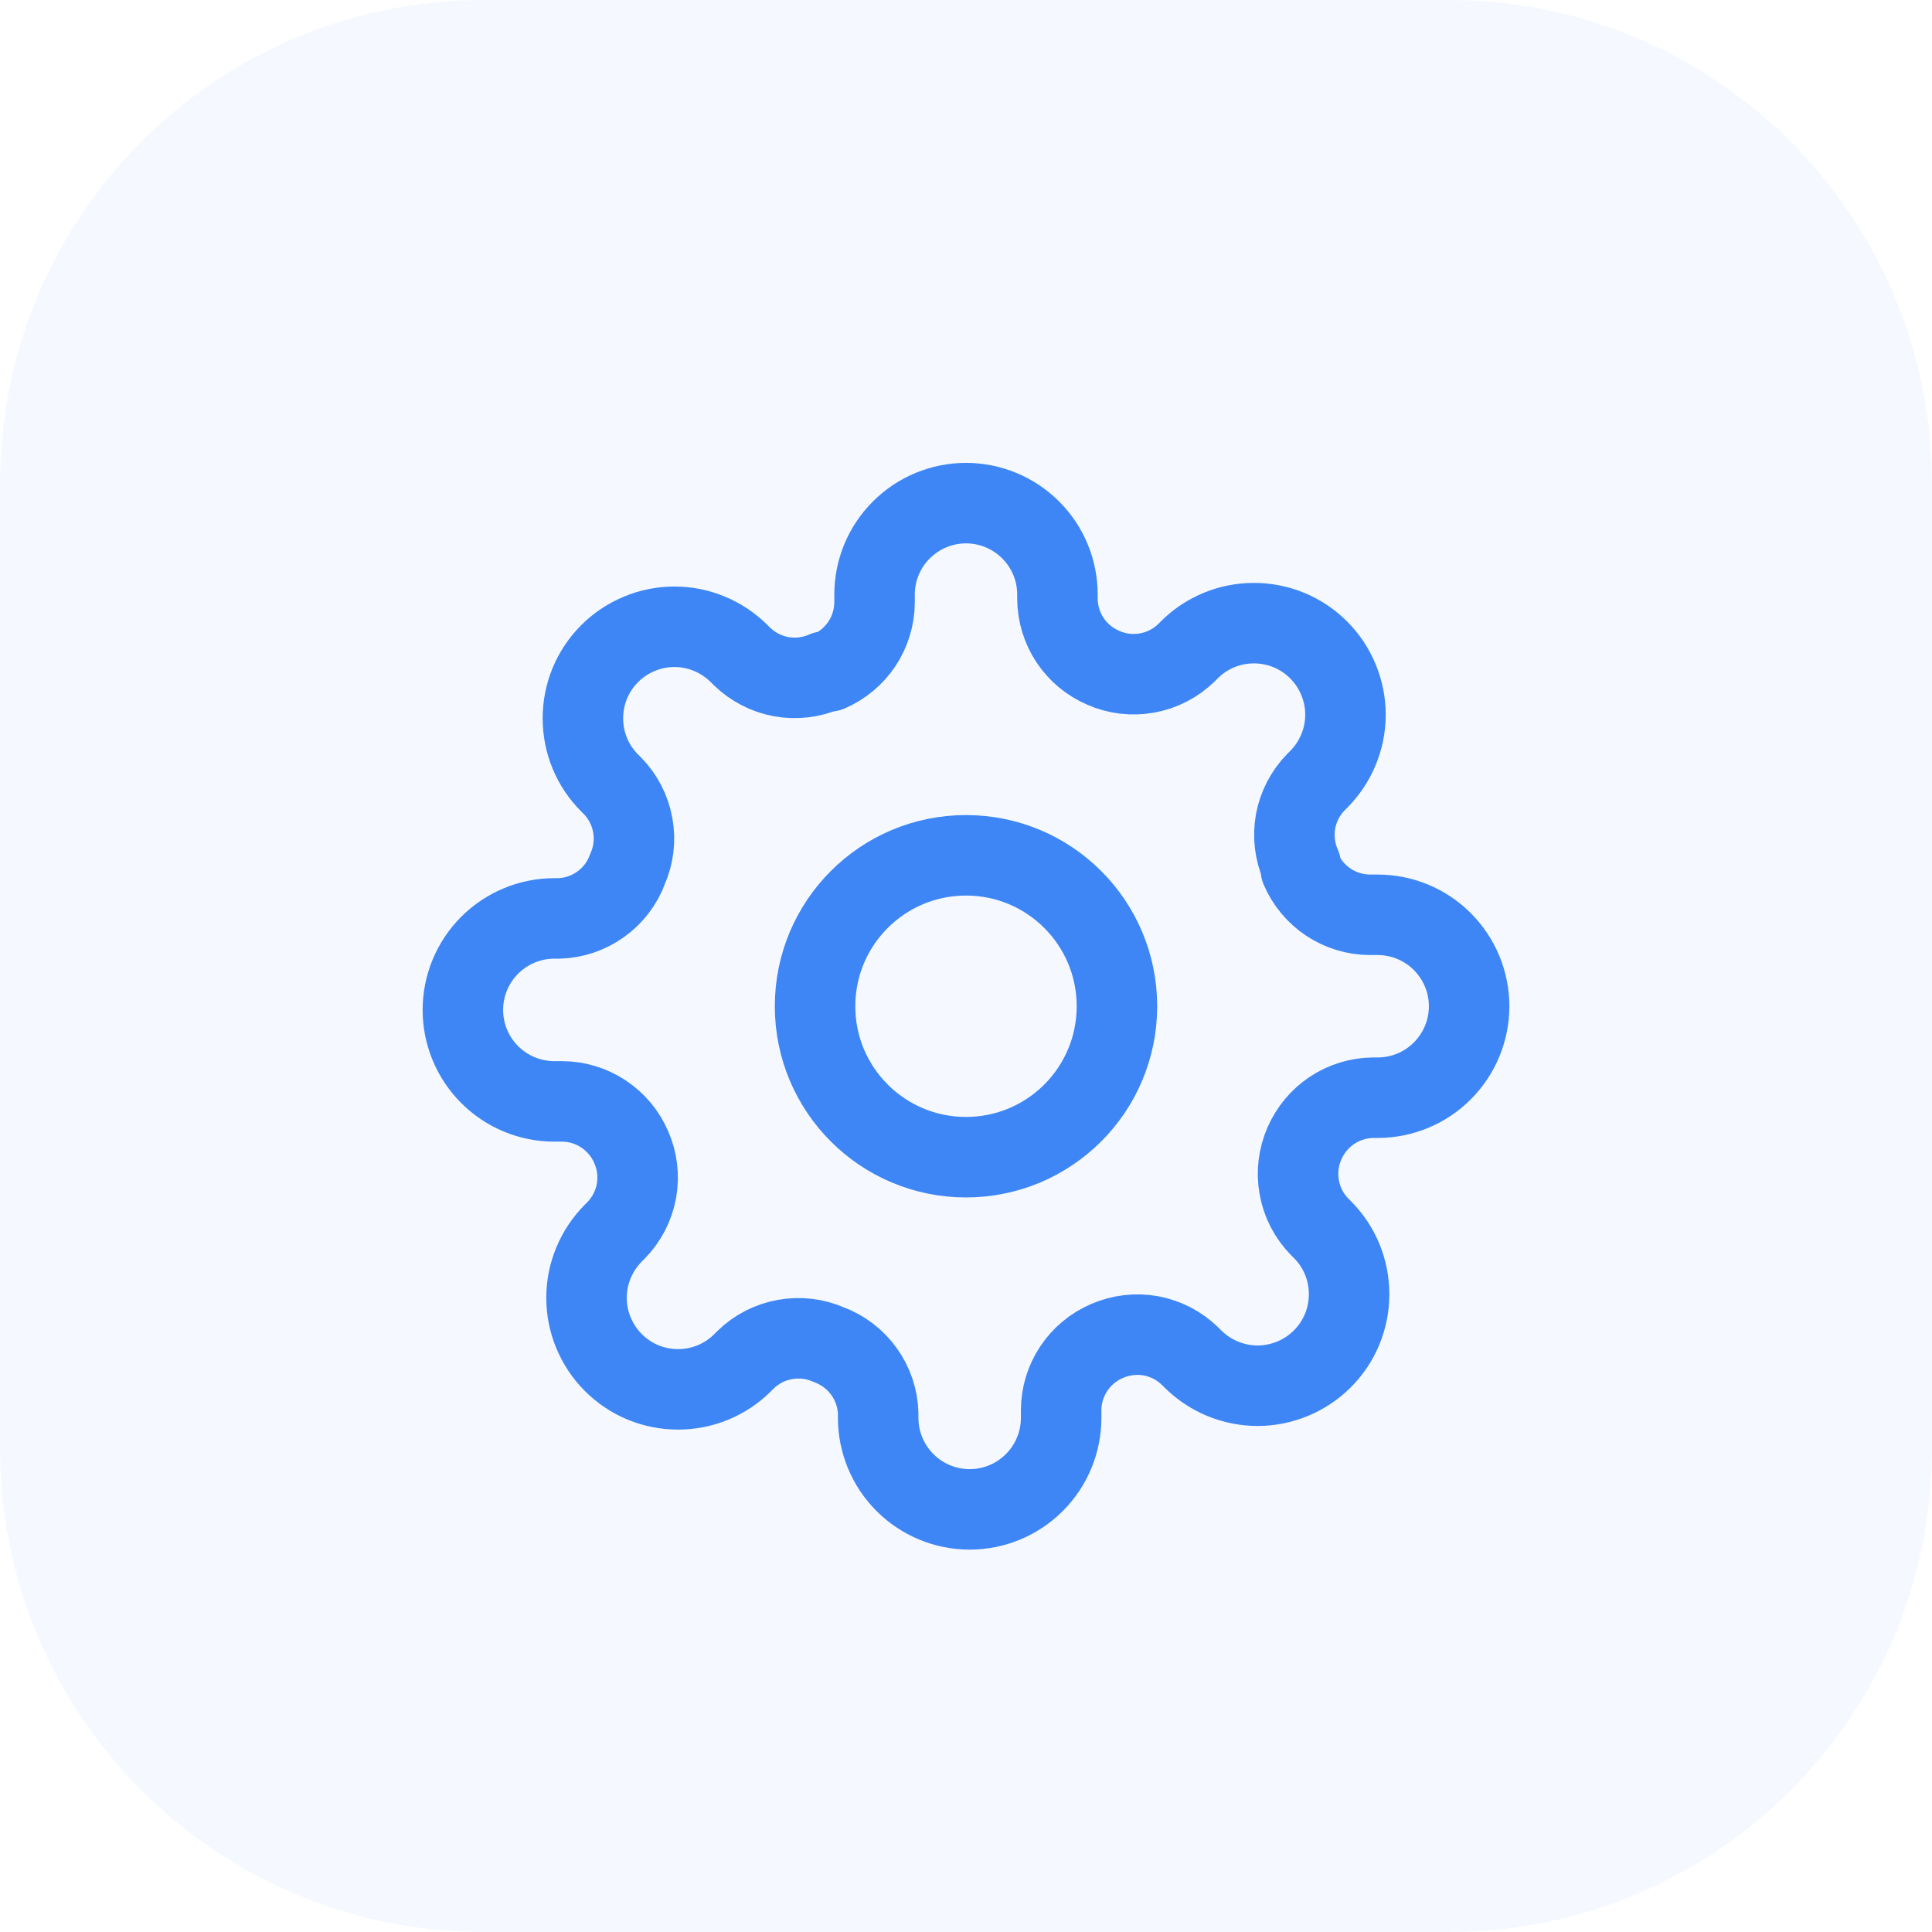
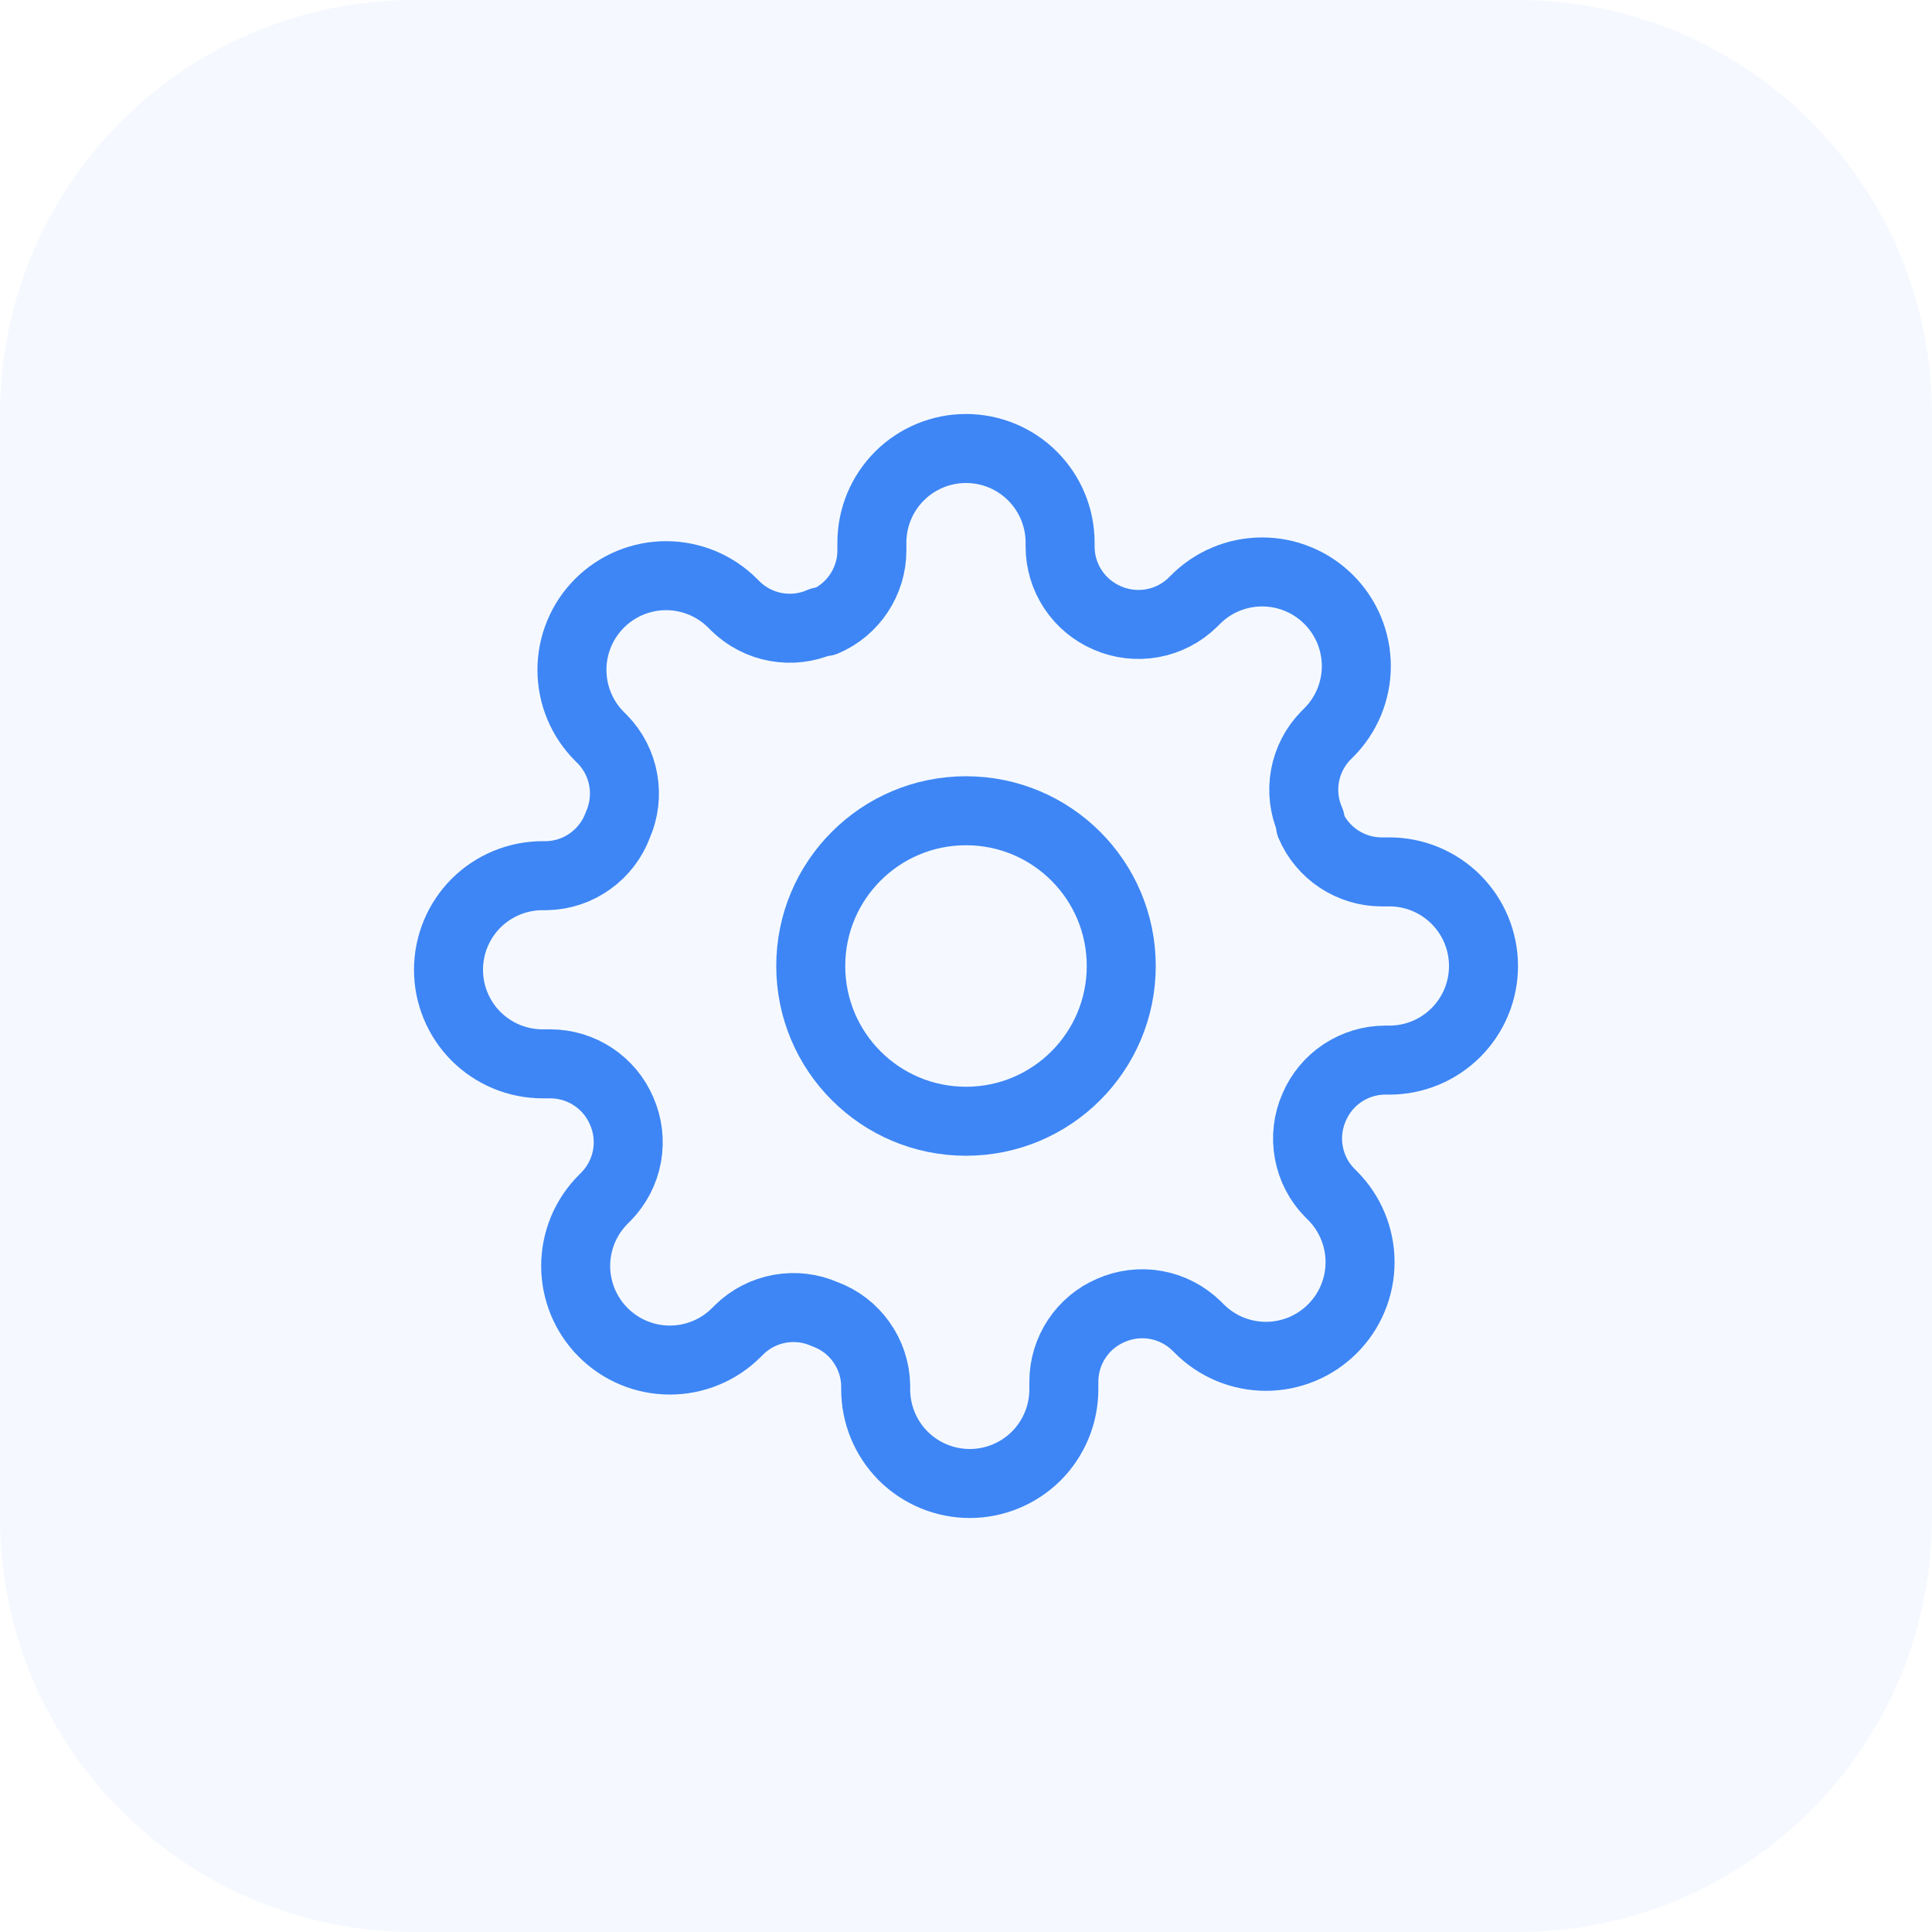
- <svg xmlns="http://www.w3.org/2000/svg" width="24" height="24" viewBox="0 0 24 24" fill="none">
-   <path d="M0 6C0 2.686 2.686 0 6 0H18C21.314 0 24 2.686 24 6V18C24 21.314 21.314 24 18 24H6C2.686 24 0 21.314 0 18V6Z" fill="#F5F9FF" />
-   <path d="M12 14.375C13.036 14.375 13.875 13.536 13.875 12.5C13.875 11.464 13.036 10.625 12 10.625C10.964 10.625 10.125 11.464 10.125 12.5C10.125 13.536 10.964 14.375 12 14.375Z" stroke="#3E86F5" stroke-linecap="round" stroke-linejoin="round" />
-   <path d="M16.204 14.204C16.129 14.376 16.106 14.566 16.14 14.75C16.173 14.935 16.261 15.105 16.392 15.239L16.426 15.273C16.532 15.378 16.616 15.504 16.673 15.642C16.73 15.78 16.759 15.927 16.759 16.077C16.759 16.226 16.73 16.374 16.673 16.512C16.616 16.65 16.532 16.775 16.426 16.881C16.321 16.986 16.195 17.07 16.057 17.127C15.919 17.184 15.771 17.214 15.622 17.214C15.473 17.214 15.325 17.184 15.187 17.127C15.049 17.07 14.924 16.986 14.818 16.881L14.784 16.847C14.65 16.716 14.48 16.628 14.296 16.594C14.111 16.561 13.921 16.584 13.75 16.659C13.582 16.731 13.439 16.851 13.338 17.003C13.237 17.156 13.182 17.334 13.182 17.517V17.614C13.182 17.915 13.062 18.204 12.849 18.417C12.636 18.63 12.347 18.75 12.046 18.75C11.744 18.75 11.455 18.63 11.242 18.417C11.029 18.204 10.909 17.915 10.909 17.614V17.562C10.905 17.374 10.844 17.192 10.734 17.039C10.625 16.886 10.472 16.77 10.296 16.704C10.124 16.629 9.934 16.606 9.75 16.64C9.565 16.673 9.395 16.761 9.261 16.892L9.227 16.926C9.122 17.032 8.996 17.116 8.858 17.173C8.72 17.23 8.573 17.259 8.423 17.259C8.274 17.259 8.126 17.23 7.988 17.173C7.85 17.116 7.725 17.032 7.619 16.926C7.514 16.821 7.43 16.695 7.373 16.557C7.315 16.419 7.286 16.271 7.286 16.122C7.286 15.973 7.315 15.825 7.373 15.687C7.43 15.549 7.514 15.424 7.619 15.318L7.653 15.284C7.784 15.15 7.872 14.98 7.906 14.796C7.939 14.611 7.917 14.421 7.841 14.25C7.769 14.082 7.649 13.939 7.497 13.838C7.344 13.737 7.166 13.682 6.983 13.682H6.886C6.585 13.682 6.296 13.562 6.083 13.349C5.87 13.136 5.75 12.847 5.75 12.546C5.75 12.244 5.87 11.955 6.083 11.742C6.296 11.529 6.585 11.409 6.886 11.409H6.938C7.126 11.405 7.308 11.344 7.461 11.234C7.614 11.125 7.731 10.972 7.795 10.796C7.871 10.624 7.894 10.434 7.86 10.25C7.827 10.065 7.739 9.895 7.608 9.761L7.574 9.727C7.468 9.622 7.384 9.496 7.327 9.358C7.27 9.22 7.241 9.073 7.241 8.923C7.241 8.774 7.27 8.626 7.327 8.488C7.384 8.35 7.468 8.225 7.574 8.119C7.679 8.014 7.805 7.93 7.943 7.873C8.081 7.815 8.229 7.786 8.378 7.786C8.527 7.786 8.675 7.815 8.813 7.873C8.951 7.93 9.076 8.014 9.182 8.119L9.216 8.153C9.35 8.284 9.52 8.372 9.704 8.406C9.889 8.439 10.079 8.417 10.25 8.341H10.296C10.463 8.269 10.607 8.149 10.708 7.997C10.809 7.844 10.863 7.666 10.864 7.483V7.386C10.864 7.085 10.983 6.796 11.197 6.583C11.41 6.37 11.699 6.25 12 6.25C12.301 6.25 12.59 6.37 12.803 6.583C13.017 6.796 13.136 7.085 13.136 7.386V7.438C13.137 7.62 13.191 7.799 13.292 7.951C13.393 8.104 13.537 8.223 13.704 8.295C13.876 8.371 14.066 8.394 14.25 8.36C14.435 8.327 14.605 8.239 14.739 8.108L14.773 8.074C14.878 7.968 15.004 7.884 15.142 7.827C15.28 7.77 15.427 7.741 15.577 7.741C15.726 7.741 15.874 7.77 16.012 7.827C16.15 7.884 16.275 7.968 16.381 8.074C16.486 8.179 16.57 8.305 16.627 8.443C16.684 8.581 16.714 8.729 16.714 8.878C16.714 9.027 16.684 9.175 16.627 9.313C16.57 9.451 16.486 9.576 16.381 9.682L16.347 9.716C16.216 9.85 16.128 10.02 16.094 10.204C16.061 10.389 16.084 10.579 16.159 10.75V10.796C16.231 10.963 16.351 11.107 16.503 11.208C16.656 11.309 16.834 11.363 17.017 11.364H17.114C17.415 11.364 17.704 11.483 17.917 11.697C18.13 11.91 18.25 12.199 18.25 12.5C18.25 12.801 18.13 13.09 17.917 13.303C17.704 13.517 17.415 13.636 17.114 13.636H17.062C16.88 13.637 16.701 13.691 16.549 13.792C16.396 13.893 16.277 14.037 16.204 14.204Z" stroke="#3E86F5" stroke-linecap="round" stroke-linejoin="round" />
+ <svg xmlns="http://www.w3.org/2000/svg" width="28" height="28" viewBox="0 0 28 28" fill="none">
+   <rect width="28" height="28" rx="6" fill="#F5F9FF" />
+   <path d="M14 16.25C15.243 16.25 16.25 15.243 16.25 14C16.25 12.757 15.243 11.75 14 11.75C12.757 11.75 11.75 12.757 11.75 14C11.75 15.243 12.757 16.25 14 16.25Z" stroke="#3E86F5" stroke-linecap="round" stroke-linejoin="round" />
+   <path d="M19.046 16.046C18.955 16.251 18.928 16.479 18.968 16.7C19.008 16.922 19.113 17.126 19.27 17.286L19.311 17.327C19.438 17.454 19.539 17.604 19.607 17.77C19.676 17.935 19.711 18.113 19.711 18.292C19.711 18.471 19.676 18.649 19.607 18.814C19.539 18.98 19.438 19.13 19.311 19.257C19.185 19.384 19.034 19.484 18.869 19.553C18.703 19.621 18.526 19.657 18.347 19.657C18.167 19.657 17.99 19.621 17.824 19.553C17.659 19.484 17.509 19.384 17.382 19.257L17.341 19.216C17.18 19.059 16.976 18.953 16.755 18.913C16.534 18.873 16.306 18.9 16.1 18.991C15.898 19.077 15.726 19.221 15.605 19.404C15.484 19.587 15.419 19.801 15.418 20.02V20.136C15.418 20.498 15.274 20.845 15.019 21.101C14.763 21.356 14.416 21.5 14.055 21.5C13.693 21.5 13.346 21.356 13.09 21.101C12.835 20.845 12.691 20.498 12.691 20.136V20.075C12.686 19.849 12.613 19.631 12.481 19.447C12.35 19.263 12.166 19.123 11.954 19.046C11.749 18.955 11.521 18.928 11.3 18.968C11.078 19.008 10.874 19.113 10.714 19.27L10.673 19.311C10.546 19.438 10.396 19.539 10.23 19.607C10.065 19.676 9.887 19.711 9.708 19.711C9.529 19.711 9.351 19.676 9.186 19.607C9.02 19.539 8.87 19.438 8.743 19.311C8.616 19.185 8.516 19.034 8.447 18.869C8.379 18.703 8.343 18.526 8.343 18.347C8.343 18.167 8.379 17.99 8.447 17.824C8.516 17.659 8.616 17.509 8.743 17.382L8.784 17.341C8.941 17.18 9.047 16.976 9.087 16.755C9.127 16.534 9.1 16.306 9.009 16.1C8.923 15.898 8.779 15.726 8.596 15.605C8.413 15.484 8.199 15.419 7.98 15.418H7.864C7.502 15.418 7.155 15.274 6.899 15.019C6.644 14.763 6.5 14.416 6.5 14.055C6.5 13.693 6.644 13.346 6.899 13.09C7.155 12.835 7.502 12.691 7.864 12.691H7.925C8.151 12.686 8.37 12.613 8.553 12.481C8.737 12.35 8.877 12.166 8.955 11.954C9.045 11.749 9.072 11.521 9.032 11.3C8.992 11.078 8.887 10.874 8.73 10.714L8.689 10.673C8.562 10.546 8.461 10.396 8.393 10.23C8.324 10.065 8.289 9.887 8.289 9.708C8.289 9.529 8.324 9.351 8.393 9.186C8.461 9.02 8.562 8.87 8.689 8.743C8.815 8.616 8.966 8.516 9.131 8.447C9.297 8.379 9.474 8.343 9.653 8.343C9.833 8.343 10.01 8.379 10.176 8.447C10.341 8.516 10.492 8.616 10.618 8.743L10.659 8.784C10.82 8.941 11.024 9.047 11.245 9.087C11.466 9.127 11.694 9.1 11.9 9.009H11.954C12.156 8.923 12.328 8.779 12.449 8.596C12.57 8.413 12.636 8.199 12.636 7.98V7.864C12.636 7.502 12.78 7.155 13.036 6.899C13.291 6.644 13.638 6.5 14 6.5C14.362 6.5 14.709 6.644 14.964 6.899C15.22 7.155 15.364 7.502 15.364 7.864V7.925C15.364 8.144 15.43 8.359 15.551 8.542C15.672 8.725 15.844 8.868 16.046 8.955C16.251 9.045 16.479 9.072 16.7 9.032C16.922 8.992 17.126 8.887 17.286 8.73L17.327 8.689C17.454 8.562 17.604 8.461 17.77 8.393C17.935 8.324 18.113 8.289 18.292 8.289C18.471 8.289 18.649 8.324 18.814 8.393C18.98 8.461 19.13 8.562 19.257 8.689C19.384 8.815 19.484 8.966 19.553 9.131C19.621 9.297 19.657 9.474 19.657 9.653C19.657 9.833 19.621 10.01 19.553 10.176C19.484 10.341 19.384 10.492 19.257 10.618L19.216 10.659C19.059 10.82 18.953 11.024 18.913 11.245C18.873 11.466 18.9 11.694 18.991 11.9V11.954C19.077 12.156 19.221 12.328 19.404 12.449C19.587 12.57 19.801 12.636 20.02 12.636H20.136C20.498 12.636 20.845 12.78 21.101 13.036C21.356 13.291 21.5 13.638 21.5 14C21.5 14.362 21.356 14.709 21.101 14.964C20.845 15.22 20.498 15.364 20.136 15.364H20.075C19.856 15.364 19.641 15.43 19.458 15.551C19.275 15.672 19.132 15.844 19.046 16.046Z" stroke="#3E86F5" stroke-linecap="round" stroke-linejoin="round" />
</svg>
